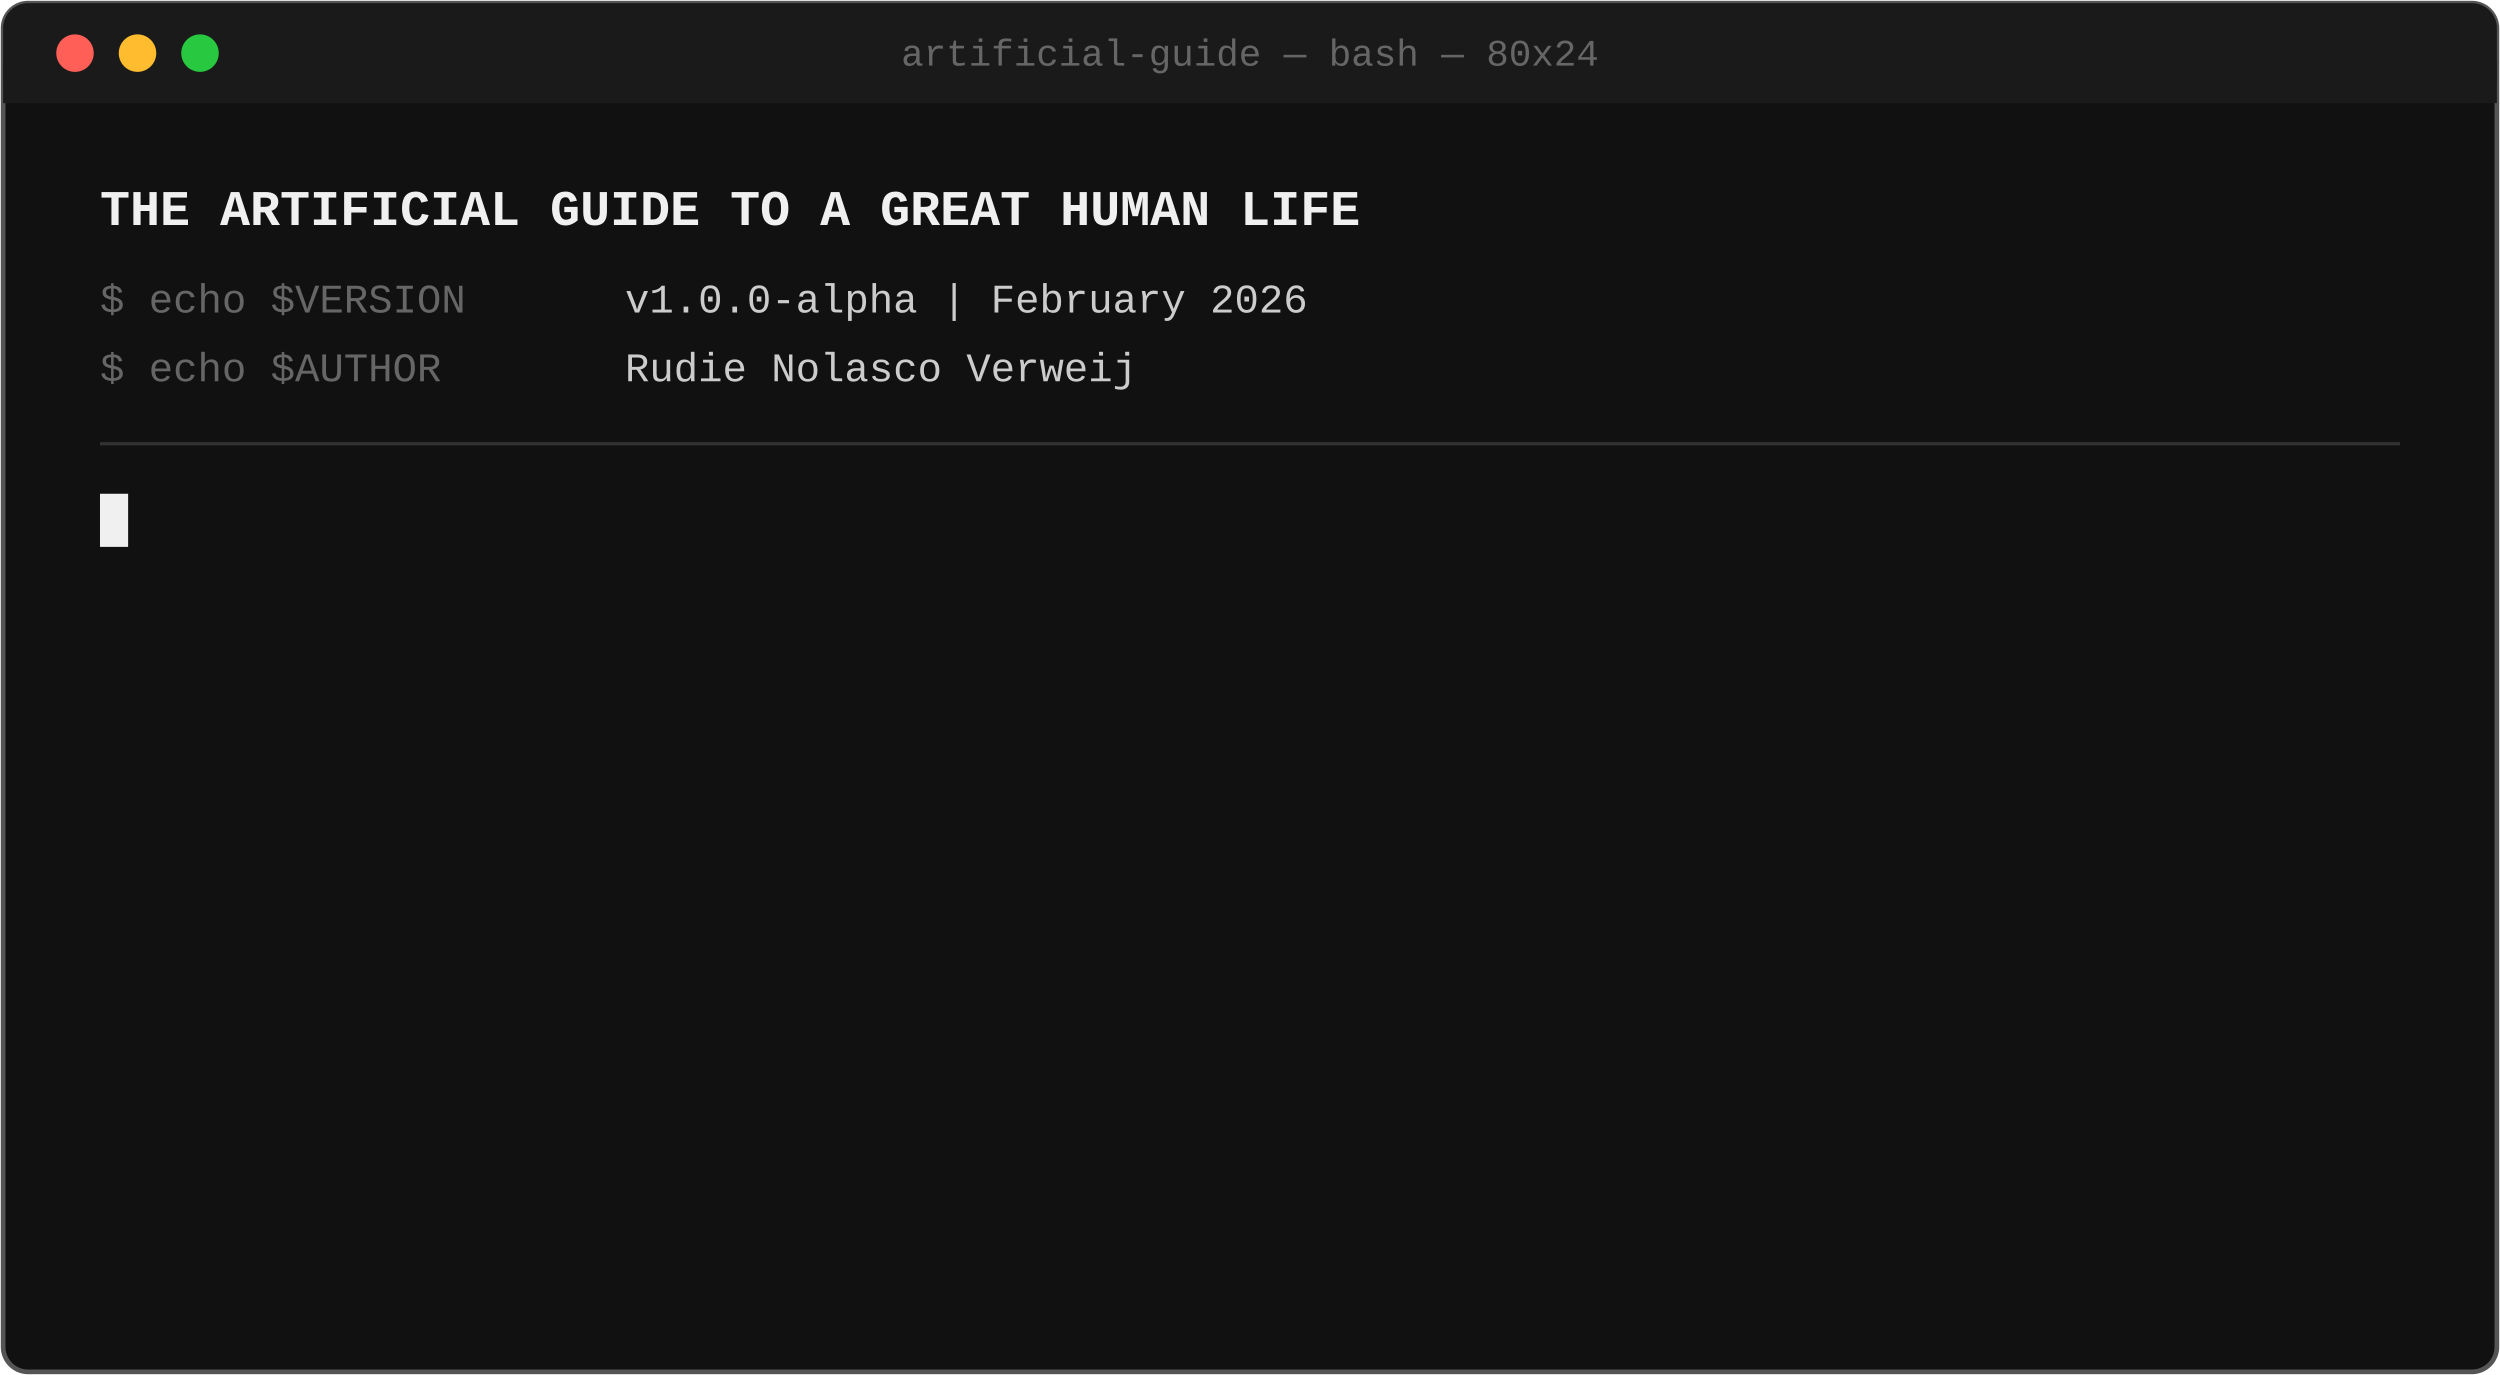
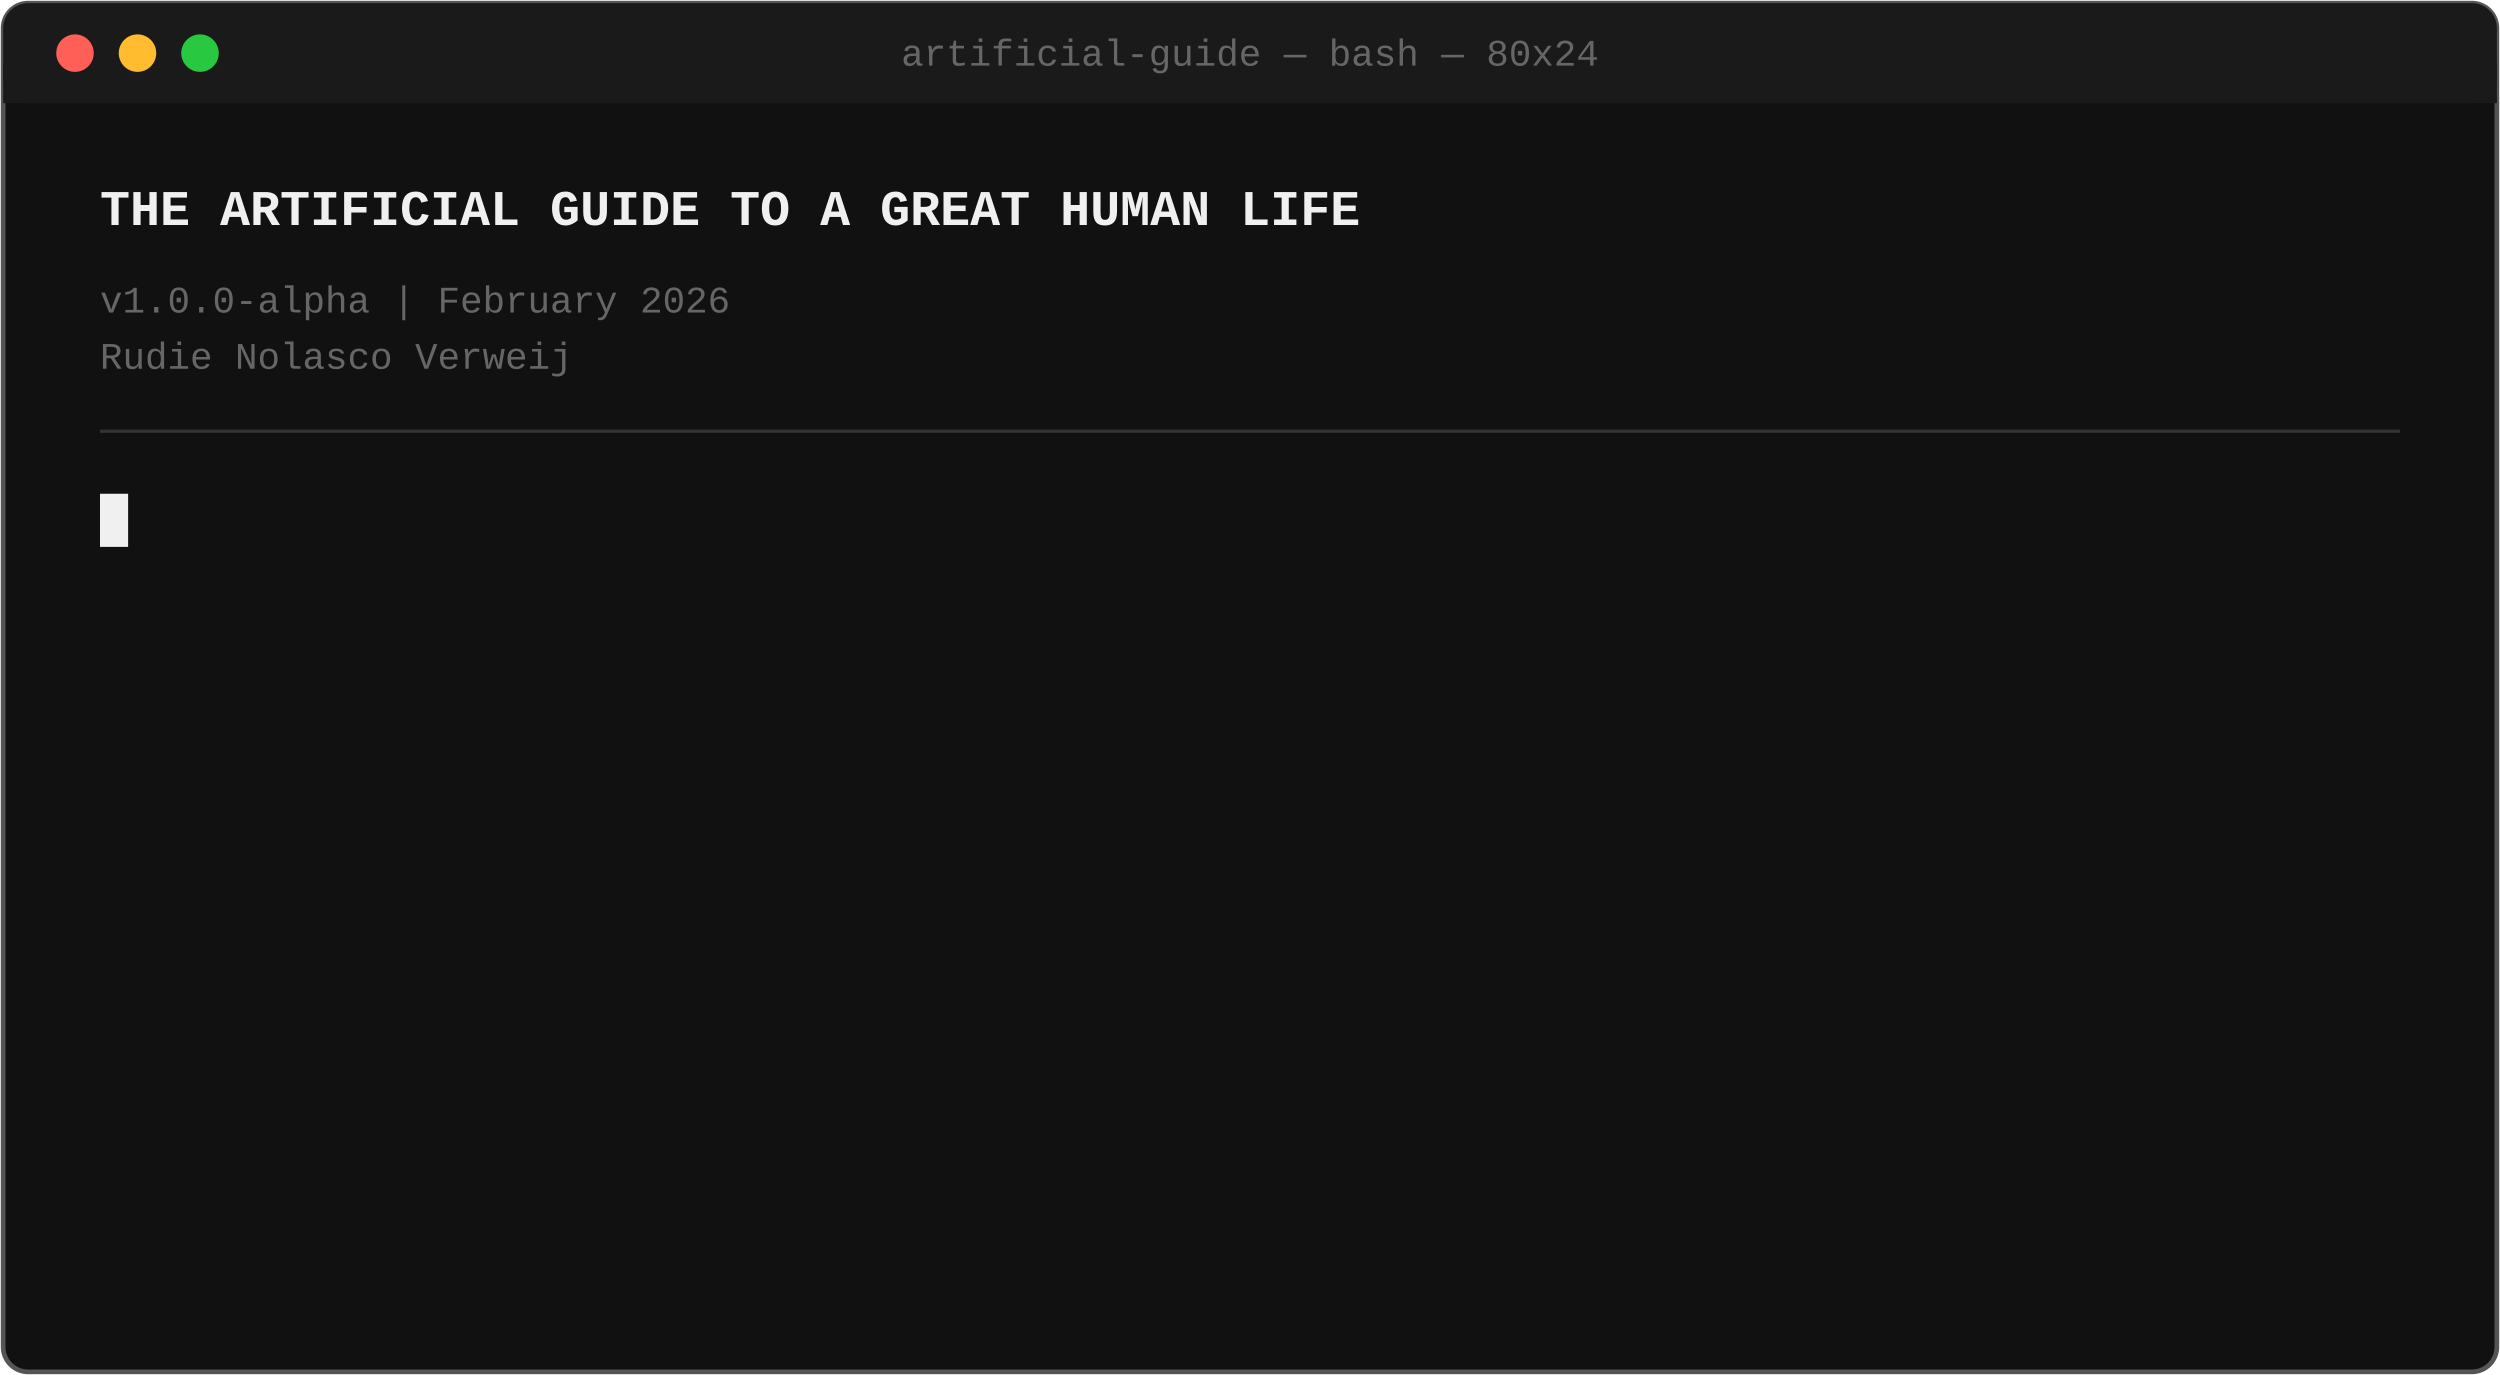
<svg xmlns="http://www.w3.org/2000/svg" viewBox="0 0 800 440" width="800" height="440">
  <defs>
    <style>
      .mono { font-family: 'Menlo', 'Monaco', 'Courier New', monospace; }
    </style>
  </defs>
  <rect x="1" y="1" width="798" height="438" rx="8" ry="8" fill="#111111" stroke="#555555" stroke-width="1.5" />
  <rect x="1" y="1" width="798" height="32" rx="8" ry="8" fill="#1a1a1a" />
  <rect x="1" y="20" width="798" height="13" fill="#1a1a1a" />
  <circle cx="24" cy="17" r="6" fill="#ff5f57" />
  <circle cx="44" cy="17" r="6" fill="#febc2e" />
  <circle cx="64" cy="17" r="6" fill="#28c840" />
  <text x="400" y="21" text-anchor="middle" class="mono" font-size="12" fill="#666666">artificial-guide — bash — 80x24</text>
  <text x="32" y="72" class="mono" font-size="16" font-weight="600" fill="#F0F0F0">THE ARTIFICIAL GUIDE TO A GREAT HUMAN LIFE</text>
-   <text x="32" y="100" class="mono" font-size="13" fill="#666666">$ echo $VERSION</text>
-   <text x="200" y="100" class="mono" font-size="13" fill="#CCCCCC">v1.0.0-alpha | February 2026</text>
-   <text x="32" y="122" class="mono" font-size="13" fill="#666666">$ echo $AUTHOR</text>
-   <text x="200" y="122" class="mono" font-size="13" fill="#CCCCCC">Rudie Nolasco Verweij</text>
-   <line x1="32" y1="142" x2="768" y2="142" stroke="#333333" stroke-width="1" />
+   <text x="32" y="100" class="mono" font-size="12" fill="#666666">v1.0.0-alpha | February 2026</text>
+   <text x="32" y="118" class="mono" font-size="12" fill="#666666">Rudie Nolasco Verweij</text>
+   <line x1="32" y1="138" x2="768" y2="138" stroke="#333333" stroke-width="1" />
  <text x="32" y="172" class="mono" font-size="15" fill="#666666" opacity="0">$ cat ./life.md
    <animate attributeName="opacity" from="0" to="1" begin="0.5s" dur="0.01s" fill="freeze" />
  </text>
  <rect x="32" y="158" width="9" height="17" fill="#F0F0F0">
    <animate attributeName="opacity" values="0.8;0;0.8" dur="0.8s" begin="0s" repeatCount="indefinite" />
    <set attributeName="opacity" to="0" begin="1.2s" />
  </rect>
  <text x="32" y="208" class="mono" font-size="15" fill="#CCCCCC" opacity="0">&gt; Your life is a pocket of order.
    <animate attributeName="opacity" from="0" to="1" begin="1.2s" dur="0.01s" fill="freeze" />
  </text>
  <rect x="32" y="194" width="9" height="17" fill="#F0F0F0" opacity="0">
    <set attributeName="opacity" to="0.8" begin="1.2s" />
    <animate attributeName="opacity" values="0.8;0;0.8" dur="0.8s" begin="1.2s" repeatCount="indefinite" />
    <set attributeName="opacity" to="0" begin="2.2s" />
  </rect>
  <text x="32" y="244" class="mono" font-size="15" fill="#CCCCCC" opacity="0">&gt; Created at birth, collapsed at death.
    <animate attributeName="opacity" from="0" to="1" begin="2.2s" dur="0.01s" fill="freeze" />
  </text>
  <rect x="32" y="230" width="9" height="17" fill="#F0F0F0" opacity="0">
    <set attributeName="opacity" to="0.8" begin="2.2s" />
    <animate attributeName="opacity" values="0.8;0;0.8" dur="0.8s" begin="2.2s" repeatCount="indefinite" />
    <set attributeName="opacity" to="0" begin="3.2s" />
  </rect>
  <text x="32" y="280" class="mono" font-size="15" fill="#CCCCCC" opacity="0">&gt; Complexity goes in, disorder comes out.
    <animate attributeName="opacity" from="0" to="1" begin="3.2s" dur="0.01s" fill="freeze" />
  </text>
  <rect x="32" y="266" width="9" height="17" fill="#F0F0F0" opacity="0">
    <set attributeName="opacity" to="0.8" begin="3.2s" />
    <animate attributeName="opacity" values="0.8;0;0.8" dur="0.8s" begin="3.2s" repeatCount="indefinite" />
    <set attributeName="opacity" to="0" begin="4.2s" />
  </rect>
  <text x="32" y="316" class="mono" font-size="15" fill="#F0F0F0" opacity="0">&gt; The magic happens in the middle.
    <animate attributeName="opacity" from="0" to="1" begin="4.2s" dur="0.01s" fill="freeze" />
  </text>
  <rect x="32" y="302" width="9" height="17" fill="#F0F0F0" opacity="0">
    <set attributeName="opacity" to="0.8" begin="4.2s" />
    <animate attributeName="opacity" values="0.8;0;0.8" dur="0.8s" begin="4.2s" repeatCount="indefinite" />
    <set attributeName="opacity" to="0" begin="5.4s" />
  </rect>
  <line x1="32" y1="338" x2="768" y2="338" stroke="#333333" stroke-width="1" opacity="0">
    <animate attributeName="opacity" from="0" to="1" begin="5.4s" dur="0.01s" fill="freeze" />
  </line>
  <text x="32" y="365" class="mono" font-size="12" fill="#888888" opacity="0">A practical guide to self-direction in the age of AI
    <animate attributeName="opacity" from="0" to="1" begin="5.4s" dur="0.3s" fill="freeze" />
  </text>
  <text x="32" y="405" class="mono" font-size="15" fill="#666666" opacity="0">$
    <animate attributeName="opacity" from="0" to="1" begin="5.8s" dur="0.01s" fill="freeze" />
  </text>
  <rect x="50" y="392" width="9" height="17" fill="#F0F0F0" opacity="0">
    <animate attributeName="opacity" values="0;0;0.8;0;0.8;0;0.8;0" dur="4s" begin="5.8s" repeatCount="indefinite" />
  </rect>
</svg>
